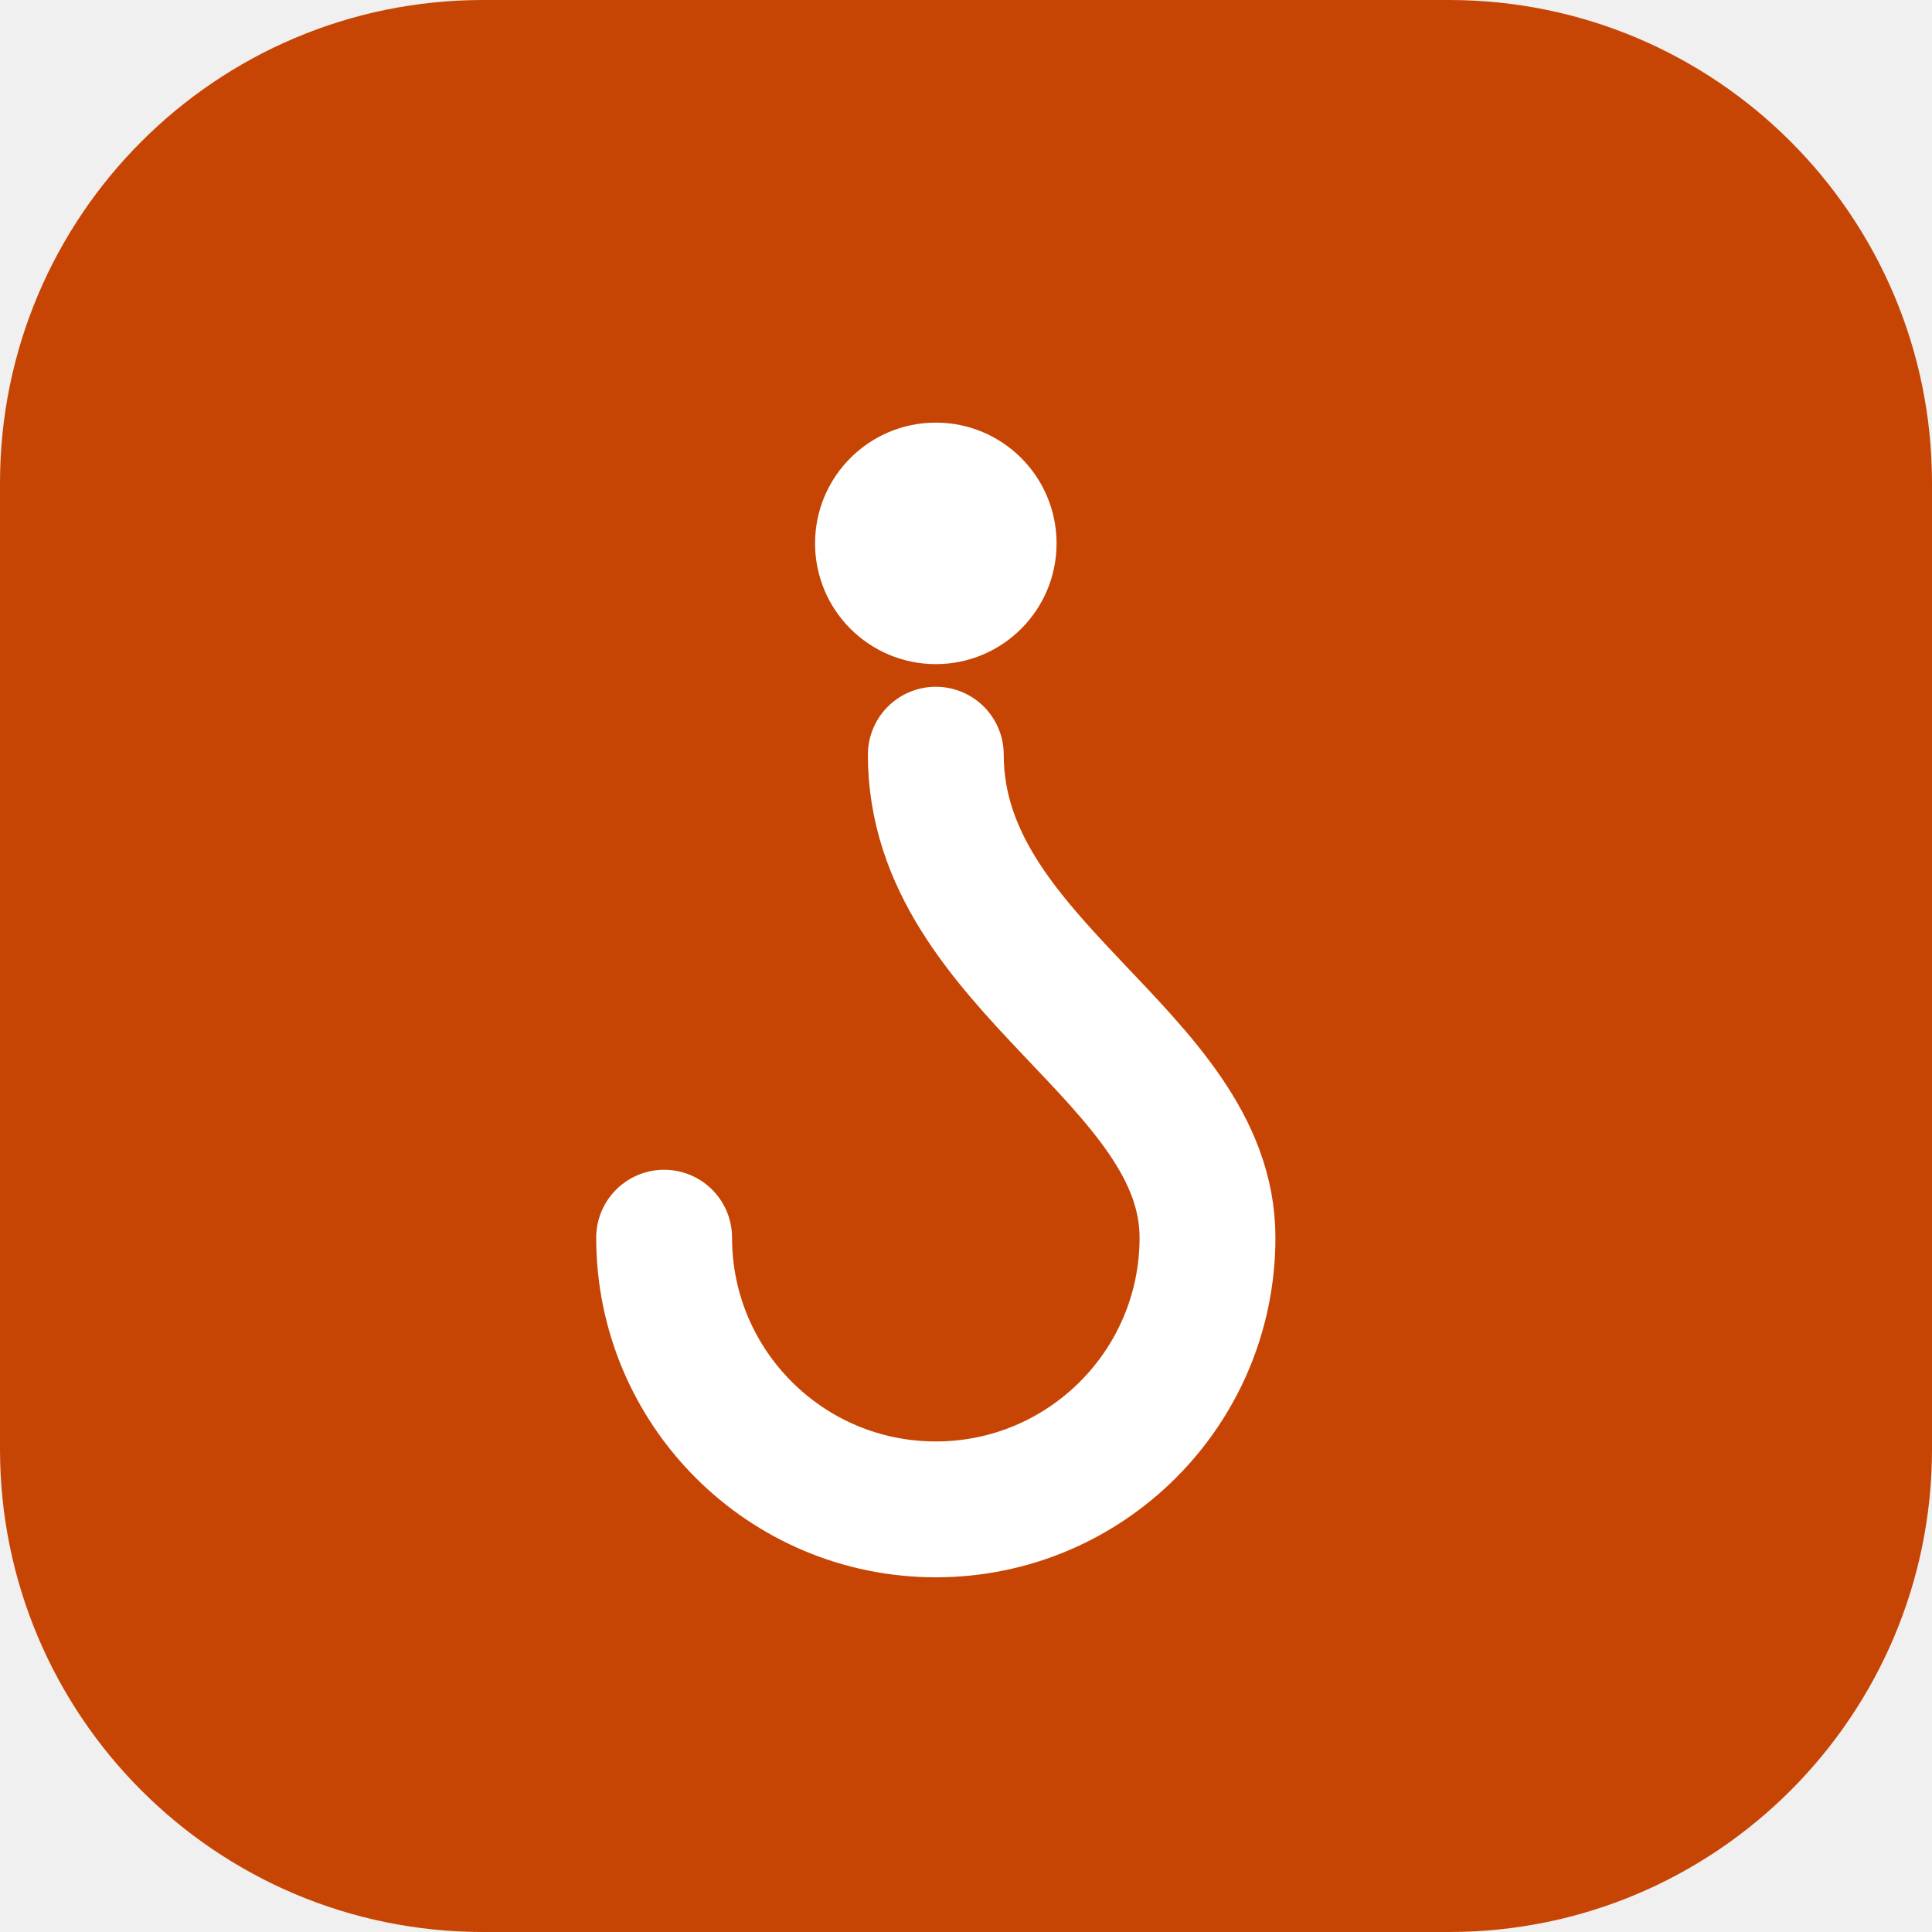
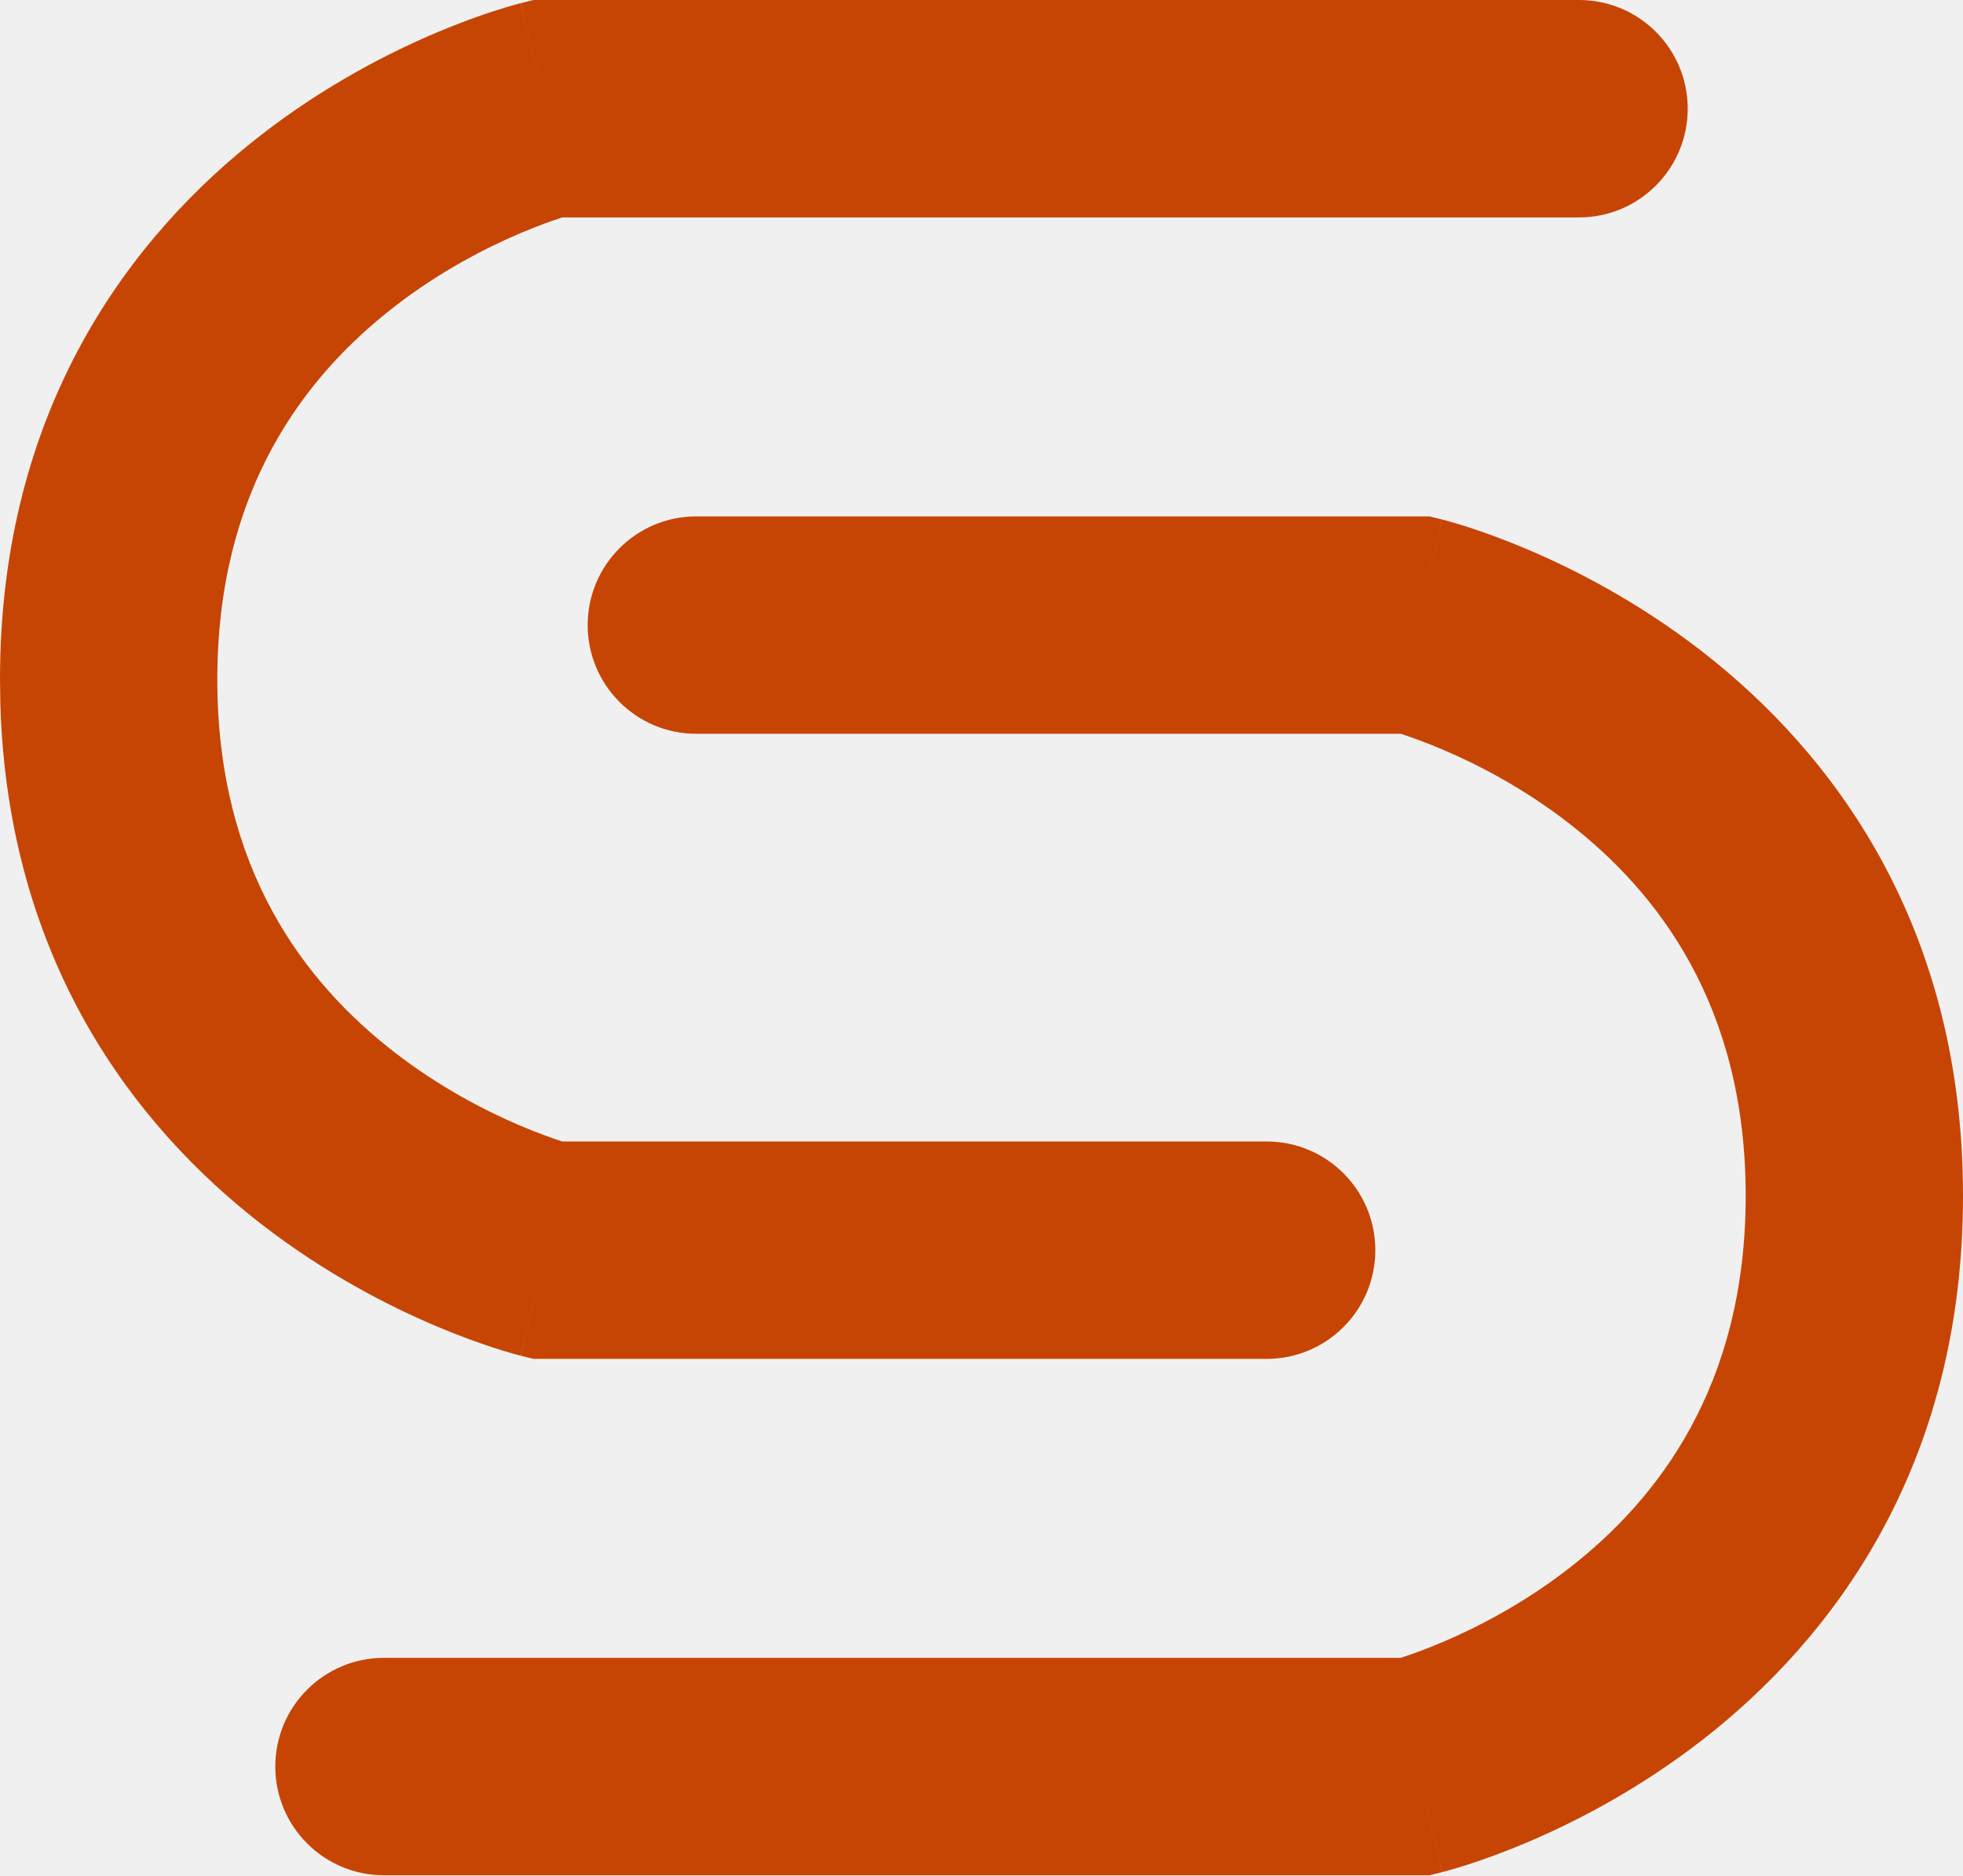
- <svg xmlns="http://www.w3.org/2000/svg" viewBox="0 0 32 32" fill="none">
-   <rect width="32" height="32" rx="8" fill="#C74504" />
-   <path d="M11 20.5C11 22.985 13.015 25 15.5 25C17.985 25 20 22.985 20 20.5C20 17.5 15.5 16 15.5 12.5" stroke="white" stroke-width="2.25" stroke-linecap="round" />
-   <circle cx="15.5" cy="9" r="2" fill="white" />
+ <svg xmlns="http://www.w3.org/2000/svg" width="134" height="128" viewBox="0 0 134 128" fill="none">
+   <path d="M119.166 81.623C119.166 68.619 113.155 60.891 107.084 56.185C103.972 53.772 100.827 52.158 98.453 51.152C97.274 50.653 96.311 50.313 95.675 50.107C95.653 50.1 95.631 50.094 95.609 50.087H47.533C43.437 50.087 40.116 46.765 40.116 42.667C40.116 38.569 43.437 35.247 47.533 35.246H97.578L98.456 35.464L96.671 42.667C98.431 35.563 98.459 35.466 98.463 35.466L98.472 35.469C98.478 35.471 98.484 35.471 98.49 35.473C98.503 35.476 98.518 35.48 98.534 35.484C98.567 35.492 98.609 35.504 98.657 35.516C98.753 35.542 98.876 35.575 99.026 35.618C99.328 35.703 99.737 35.825 100.238 35.987C101.237 36.31 102.612 36.797 104.238 37.486C107.472 38.856 111.805 41.069 116.171 44.453C125.056 51.341 134 63.092 134 81.623C134 100.155 125.054 111.906 116.169 118.793C111.804 122.178 107.472 124.39 104.238 125.761C102.612 126.45 101.237 126.936 100.238 127.259C99.737 127.421 99.328 127.543 99.026 127.629C98.876 127.671 98.753 127.705 98.657 127.73C98.609 127.743 98.567 127.754 98.534 127.763C98.518 127.767 98.503 127.77 98.49 127.774C98.484 127.775 98.478 127.776 98.472 127.777L98.463 127.781C98.459 127.78 98.431 127.681 96.671 120.58L98.456 127.783L97.578 128H26.209C22.113 128 18.792 124.678 18.792 120.58C18.792 116.482 22.113 113.16 26.209 113.159H95.609C95.631 113.153 95.653 113.147 95.675 113.139C96.311 112.934 97.274 112.593 98.453 112.094C100.827 111.088 103.973 109.474 107.084 107.062C113.155 102.355 119.166 94.627 119.166 81.623ZM0 46.377C0 27.845 8.946 16.094 17.831 9.207C22.196 5.822 26.528 3.61 29.762 2.239C31.388 1.55 32.763 1.064 33.762 0.741C34.263 0.579 34.672 0.457 34.974 0.371C35.124 0.329 35.247 0.295 35.343 0.27C35.391 0.257 35.433 0.246 35.466 0.237C35.482 0.233 35.497 0.23 35.51 0.226C35.516 0.225 35.522 0.224 35.528 0.223L35.537 0.219C35.541 0.22 35.569 0.319 37.329 7.42L35.544 0.217L36.422 0H107.791C111.887 0 115.208 3.322 115.208 7.42C115.208 11.518 111.887 14.84 107.791 14.841H38.391C38.369 14.847 38.347 14.853 38.325 14.861C37.689 15.066 36.726 15.407 35.547 15.906C33.173 16.912 30.027 18.526 26.916 20.938C20.845 25.645 14.834 33.373 14.834 46.377C14.834 59.381 20.845 67.109 26.916 71.815C30.027 74.228 33.173 75.842 35.547 76.848C36.726 77.347 37.689 77.687 38.325 77.893C38.347 77.9 38.369 77.906 38.391 77.913H86.467C90.563 77.913 93.884 81.235 93.884 85.333C93.884 89.431 90.563 92.753 86.467 92.754H36.422L35.544 92.536L37.329 85.333C35.569 92.437 35.541 92.534 35.537 92.534L35.528 92.531C35.522 92.529 35.516 92.529 35.51 92.527C35.497 92.524 35.482 92.52 35.466 92.516C35.433 92.508 35.391 92.496 35.343 92.484C35.247 92.458 35.124 92.425 34.974 92.382C34.672 92.297 34.263 92.174 33.762 92.013C32.763 91.69 31.388 91.204 29.762 90.514C26.528 89.144 22.195 86.931 17.829 83.547C9.222 76.875 0.558 65.638 0.025 48.094L0 46.377Z" fill="#C74504" />
</svg>
